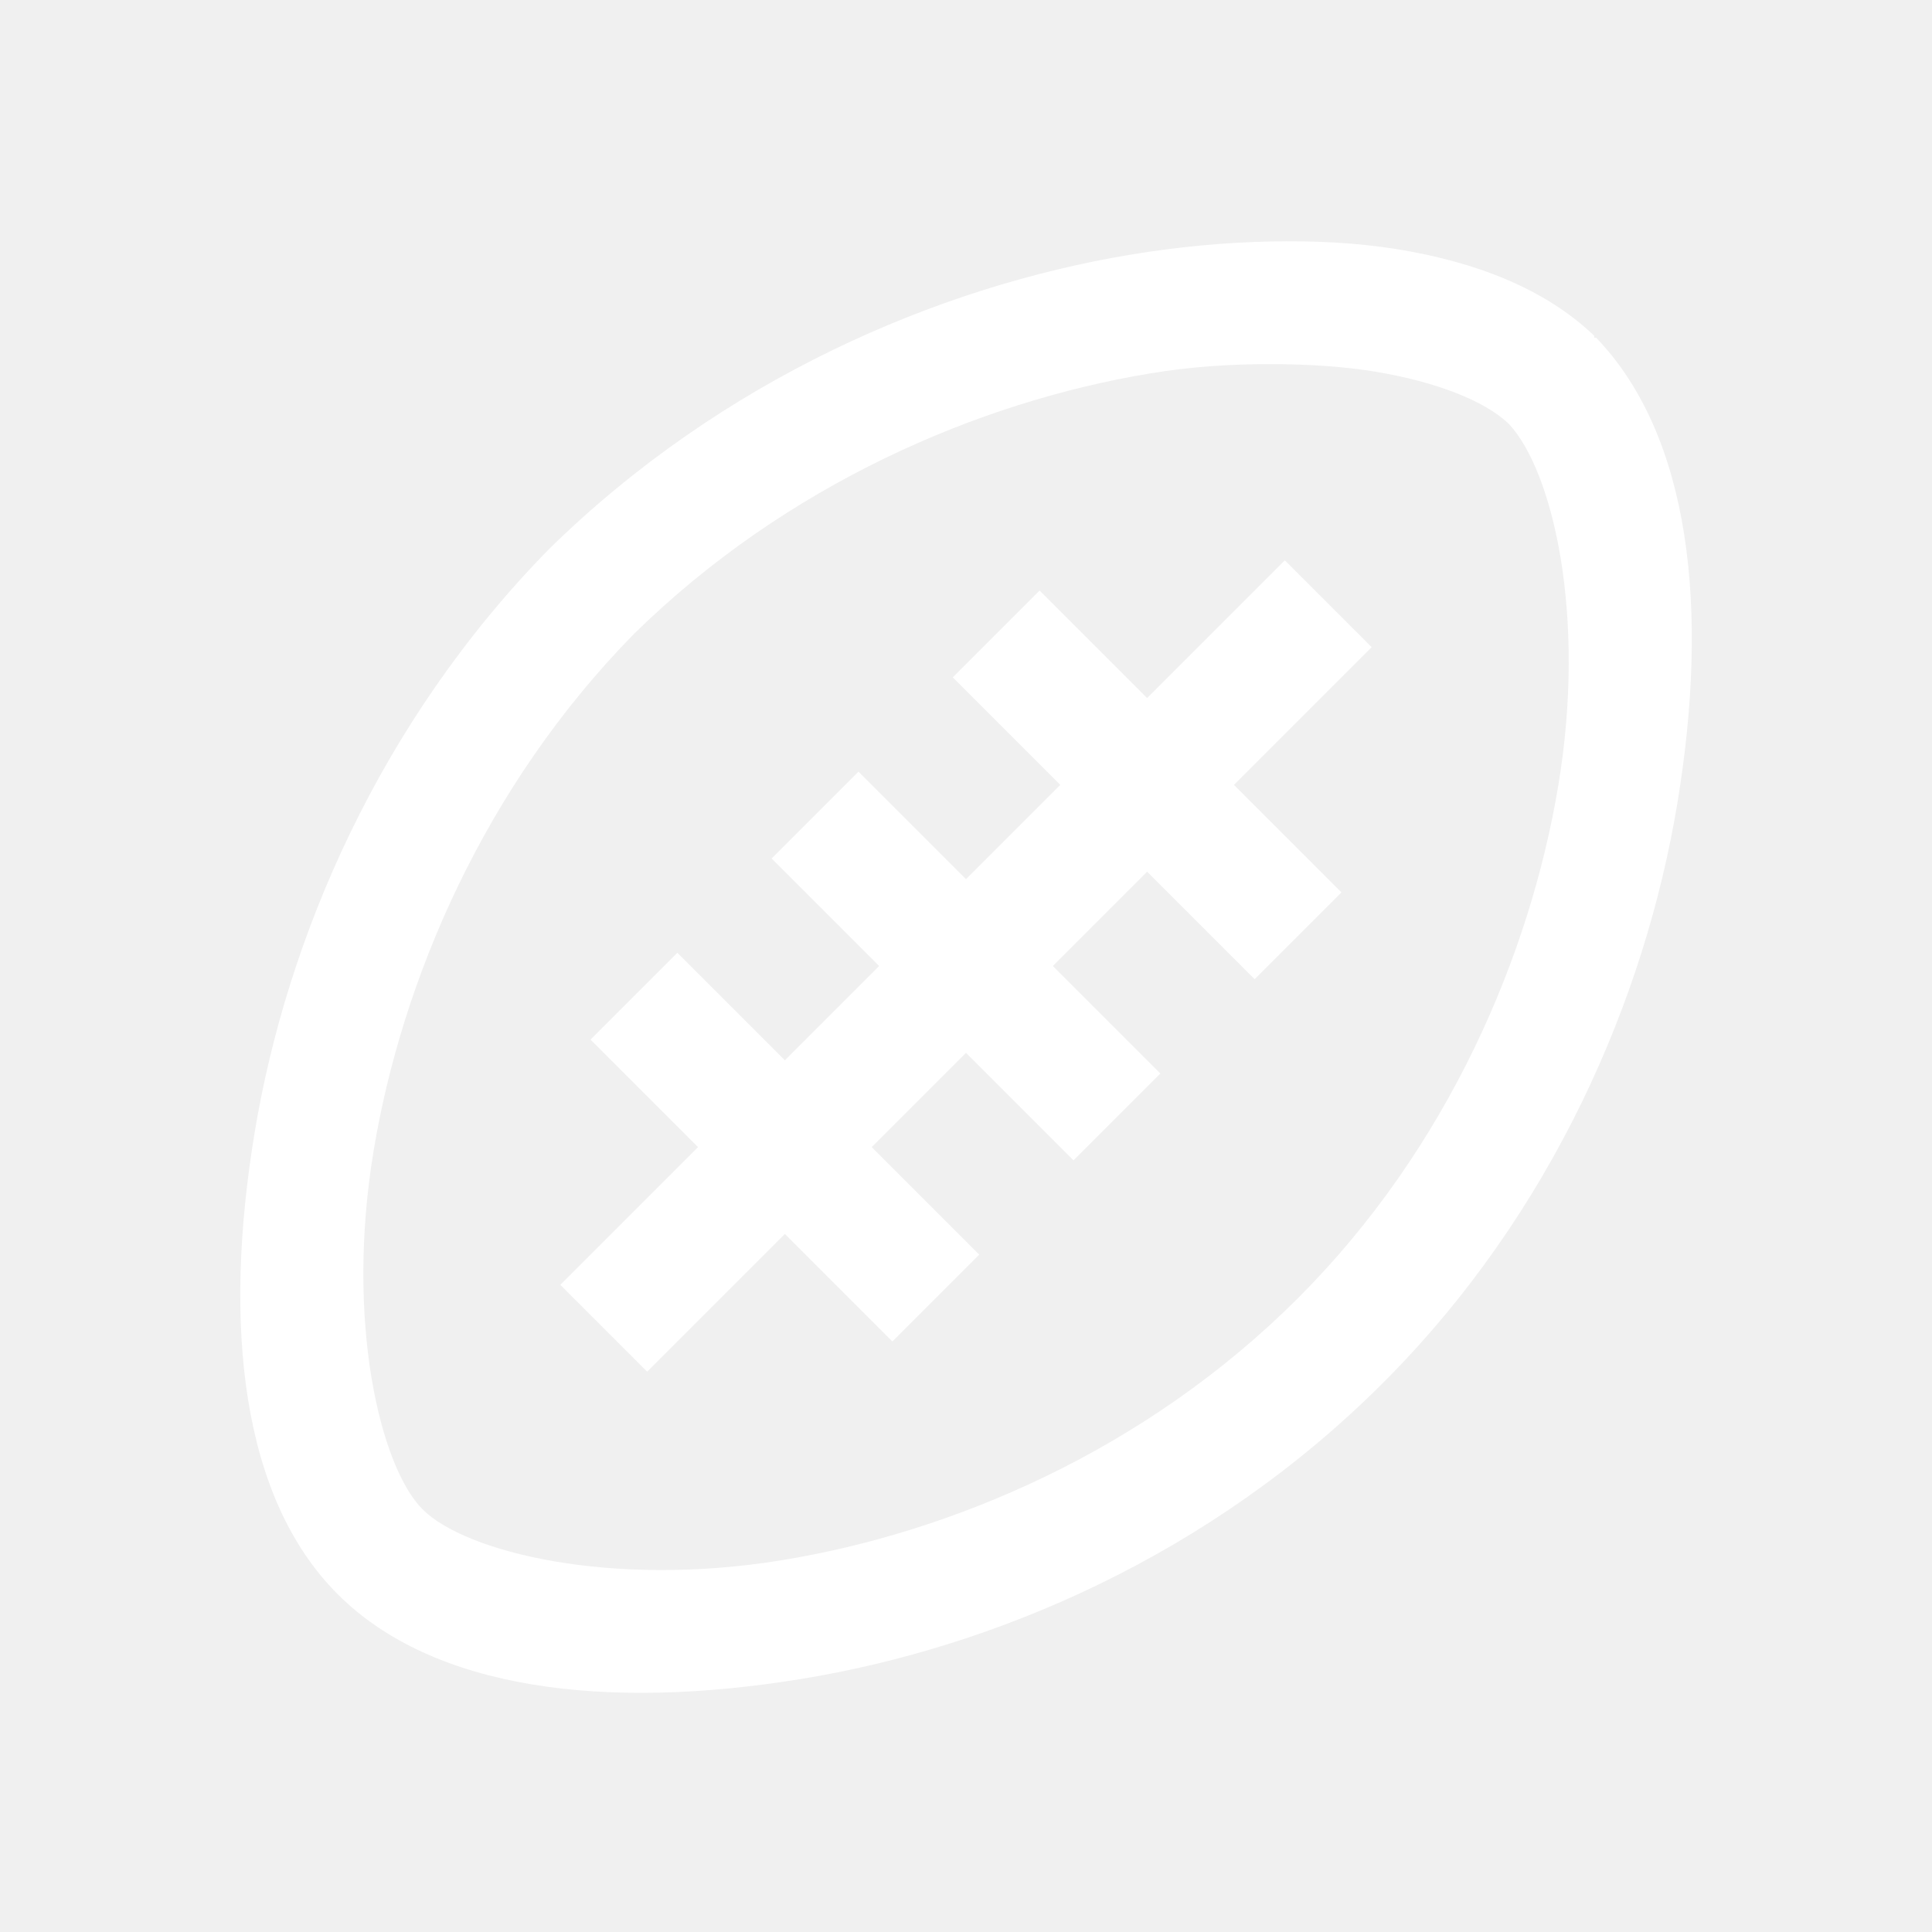
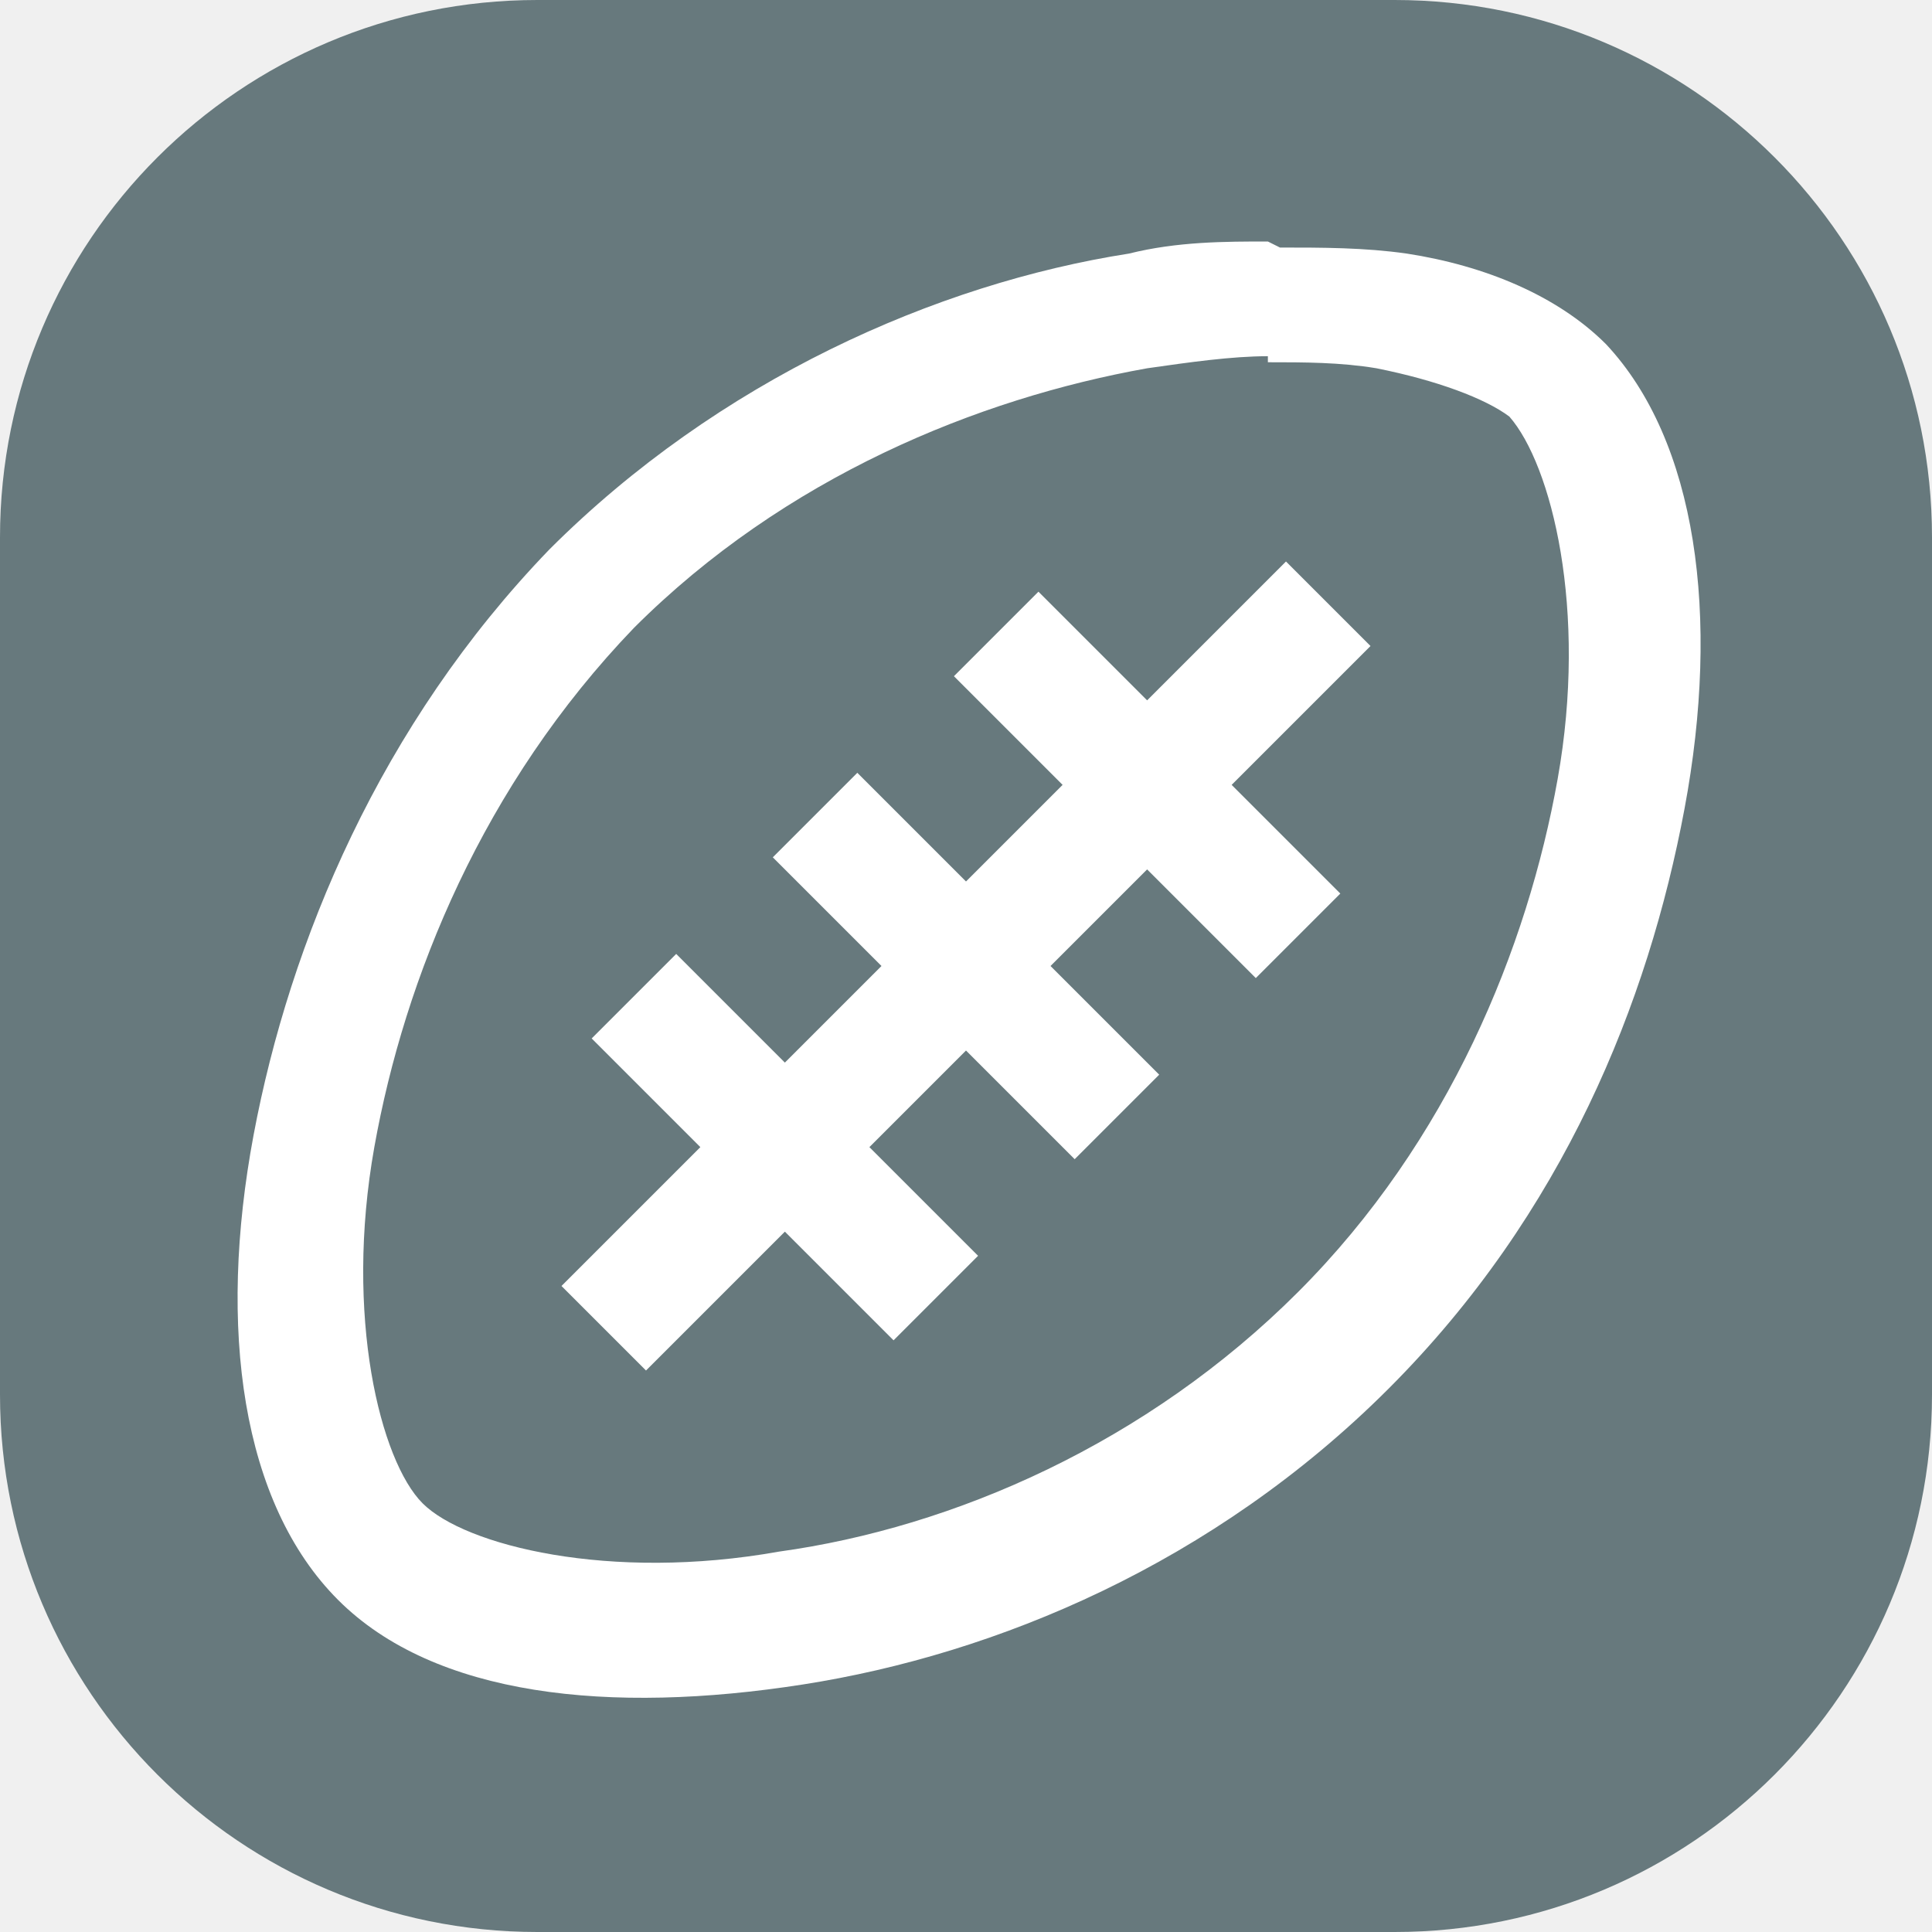
- <svg xmlns="http://www.w3.org/2000/svg" viewBox="0 0 32 32">
-   <path fill="white" d="M 21.031 4 C 20.293 4.016 19.516 4.086 18.719 4.219 C 15.531 4.75 11.961 6.281 9.094 9.094 C 6.277 11.965 4.75 15.551 4.219 18.75 C 3.688 21.949 3.996 24.809 5.594 26.406 C 7.184 27.996 10.047 28.332 13.25 27.812 C 16.453 27.293 20.035 25.777 22.906 22.906 C 25.727 20.086 27.25 16.516 27.781 13.312 C 28.312 10.109 28.008 7.23 26.438 5.594 L 26.406 5.594 L 26.406 5.562 C 25.59 4.781 24.441 4.336 23.125 4.125 C 22.465 4.02 21.77 3.984 21.031 4 Z M 21.031 6.031 C 21.664 6.031 22.258 6.07 22.781 6.156 C 23.809 6.328 24.578 6.641 24.969 7 C 24.977 7.008 24.992 7.023 25 7.031 C 25.723 7.816 26.277 10.199 25.812 13 C 25.344 15.824 23.98 19.02 21.5 21.5 C 18.969 24.031 15.758 25.387 12.938 25.844 C 10.117 26.301 7.711 25.711 7 25 C 6.297 24.297 5.719 21.887 6.188 19.062 C 6.656 16.238 8.016 13.031 10.5 10.5 C 13.031 8.016 16.219 6.656 19.031 6.188 C 19.734 6.07 20.398 6.031 21.031 6.031 Z M 21.281 9.281 L 19 11.562 L 17.219 9.781 L 15.781 11.219 L 17.562 13 L 16 14.562 L 14.219 12.781 L 12.781 14.219 L 14.562 16 L 13 17.562 L 11.219 15.781 L 9.781 17.219 L 11.562 19 L 9.281 21.281 L 10.719 22.719 L 13 20.438 L 14.781 22.219 L 16.219 20.781 L 14.438 19 L 16 17.438 L 17.781 19.219 L 19.219 17.781 L 17.438 16 L 19 14.438 L 20.781 16.219 L 22.219 14.781 L 20.438 13 L 22.719 10.719 Z" />
+ <svg xmlns="http://www.w3.org/2000/svg" version="1.1" viewBox="0 0 32 32">
+   <defs>
+     <style>
+       .st0 {
+         fill: #67797d;
+       }
+ 
+       .st1 {
+         fill: #fff;
+       }
+ 
+       .st2 {
+         display: none;
+       }
+     </style>
+   </defs>
+   <g id="Layer_2" class="st2">
+     <path class="st0" d="M5.5,25c-.8-1.2-.7-2.7-.3-5.2.2-1.8.5-3.8,1.6-6.1,2.9-5.8,8.9-7.7,10.1-8.1,2.2-.7,5.8-1.8,8.1,0,1.2,1,1.5,2.5,1.8,3.9.7,3.4-.3,6.3-.7,7.3-1.5,3.9-4.4,6-5.8,7-1.4,1-4.7,3.3-9.2,3.1-1.5,0-4.3-.2-5.6-2.1Z" />
+   </g>
+   <g id="Layer_3">
+     <rect class="st0" width="32" height="32" rx="8.9" ry="8.9" />
+   </g>
+   <g id="Layer_1">
+     <path class="st1" d="M21,4c-.7,0-1.5,0-2.3.2-3.2.5-6.8,2.1-9.6,4.9-2.8,2.9-4.3,6.5-4.9,9.7s-.2,6.1,1.4,7.7c1.6,1.6,4.5,1.9,7.7,1.4s6.8-2,9.7-4.9,4.3-6.4,4.9-9.6.2-6.1-1.3-7.7h0c-.8-.8-2-1.3-3.3-1.5-.7-.1-1.4-.1-2.1-.1ZM21,6c.6,0,1.2,0,1.8.1,1,.2,1.8.5,2.2.8,0,0,0,0,0,0,.7.8,1.3,3.2.8,6-.5,2.8-1.8,6-4.3,8.5s-5.7,3.9-8.6,4.3c-2.8.5-5.2-.1-5.9-.8-.7-.7-1.3-3.1-.8-5.9s1.8-6,4.3-8.6c2.5-2.5,5.7-3.8,8.5-4.3.7-.1,1.4-.2,2-.2ZM21.3,9.3l-2.3,2.3-1.8-1.8-1.4,1.4,1.8,1.8-1.6,1.6-1.8-1.8-1.4,1.4,1.8,1.8-1.6,1.6-1.8-1.8-1.4,1.4,1.8,1.8-2.3,2.3,1.4,1.4,2.3-2.3,1.8,1.8,1.4-1.4-1.8-1.8,1.6-1.6,1.8,1.8,1.4-1.4-1.8-1.8,1.6-1.6,1.8,1.8,1.4-1.4-1.8-1.8,2.3-2.3-1.4-1.4Z" />
+   </g>
</svg>
